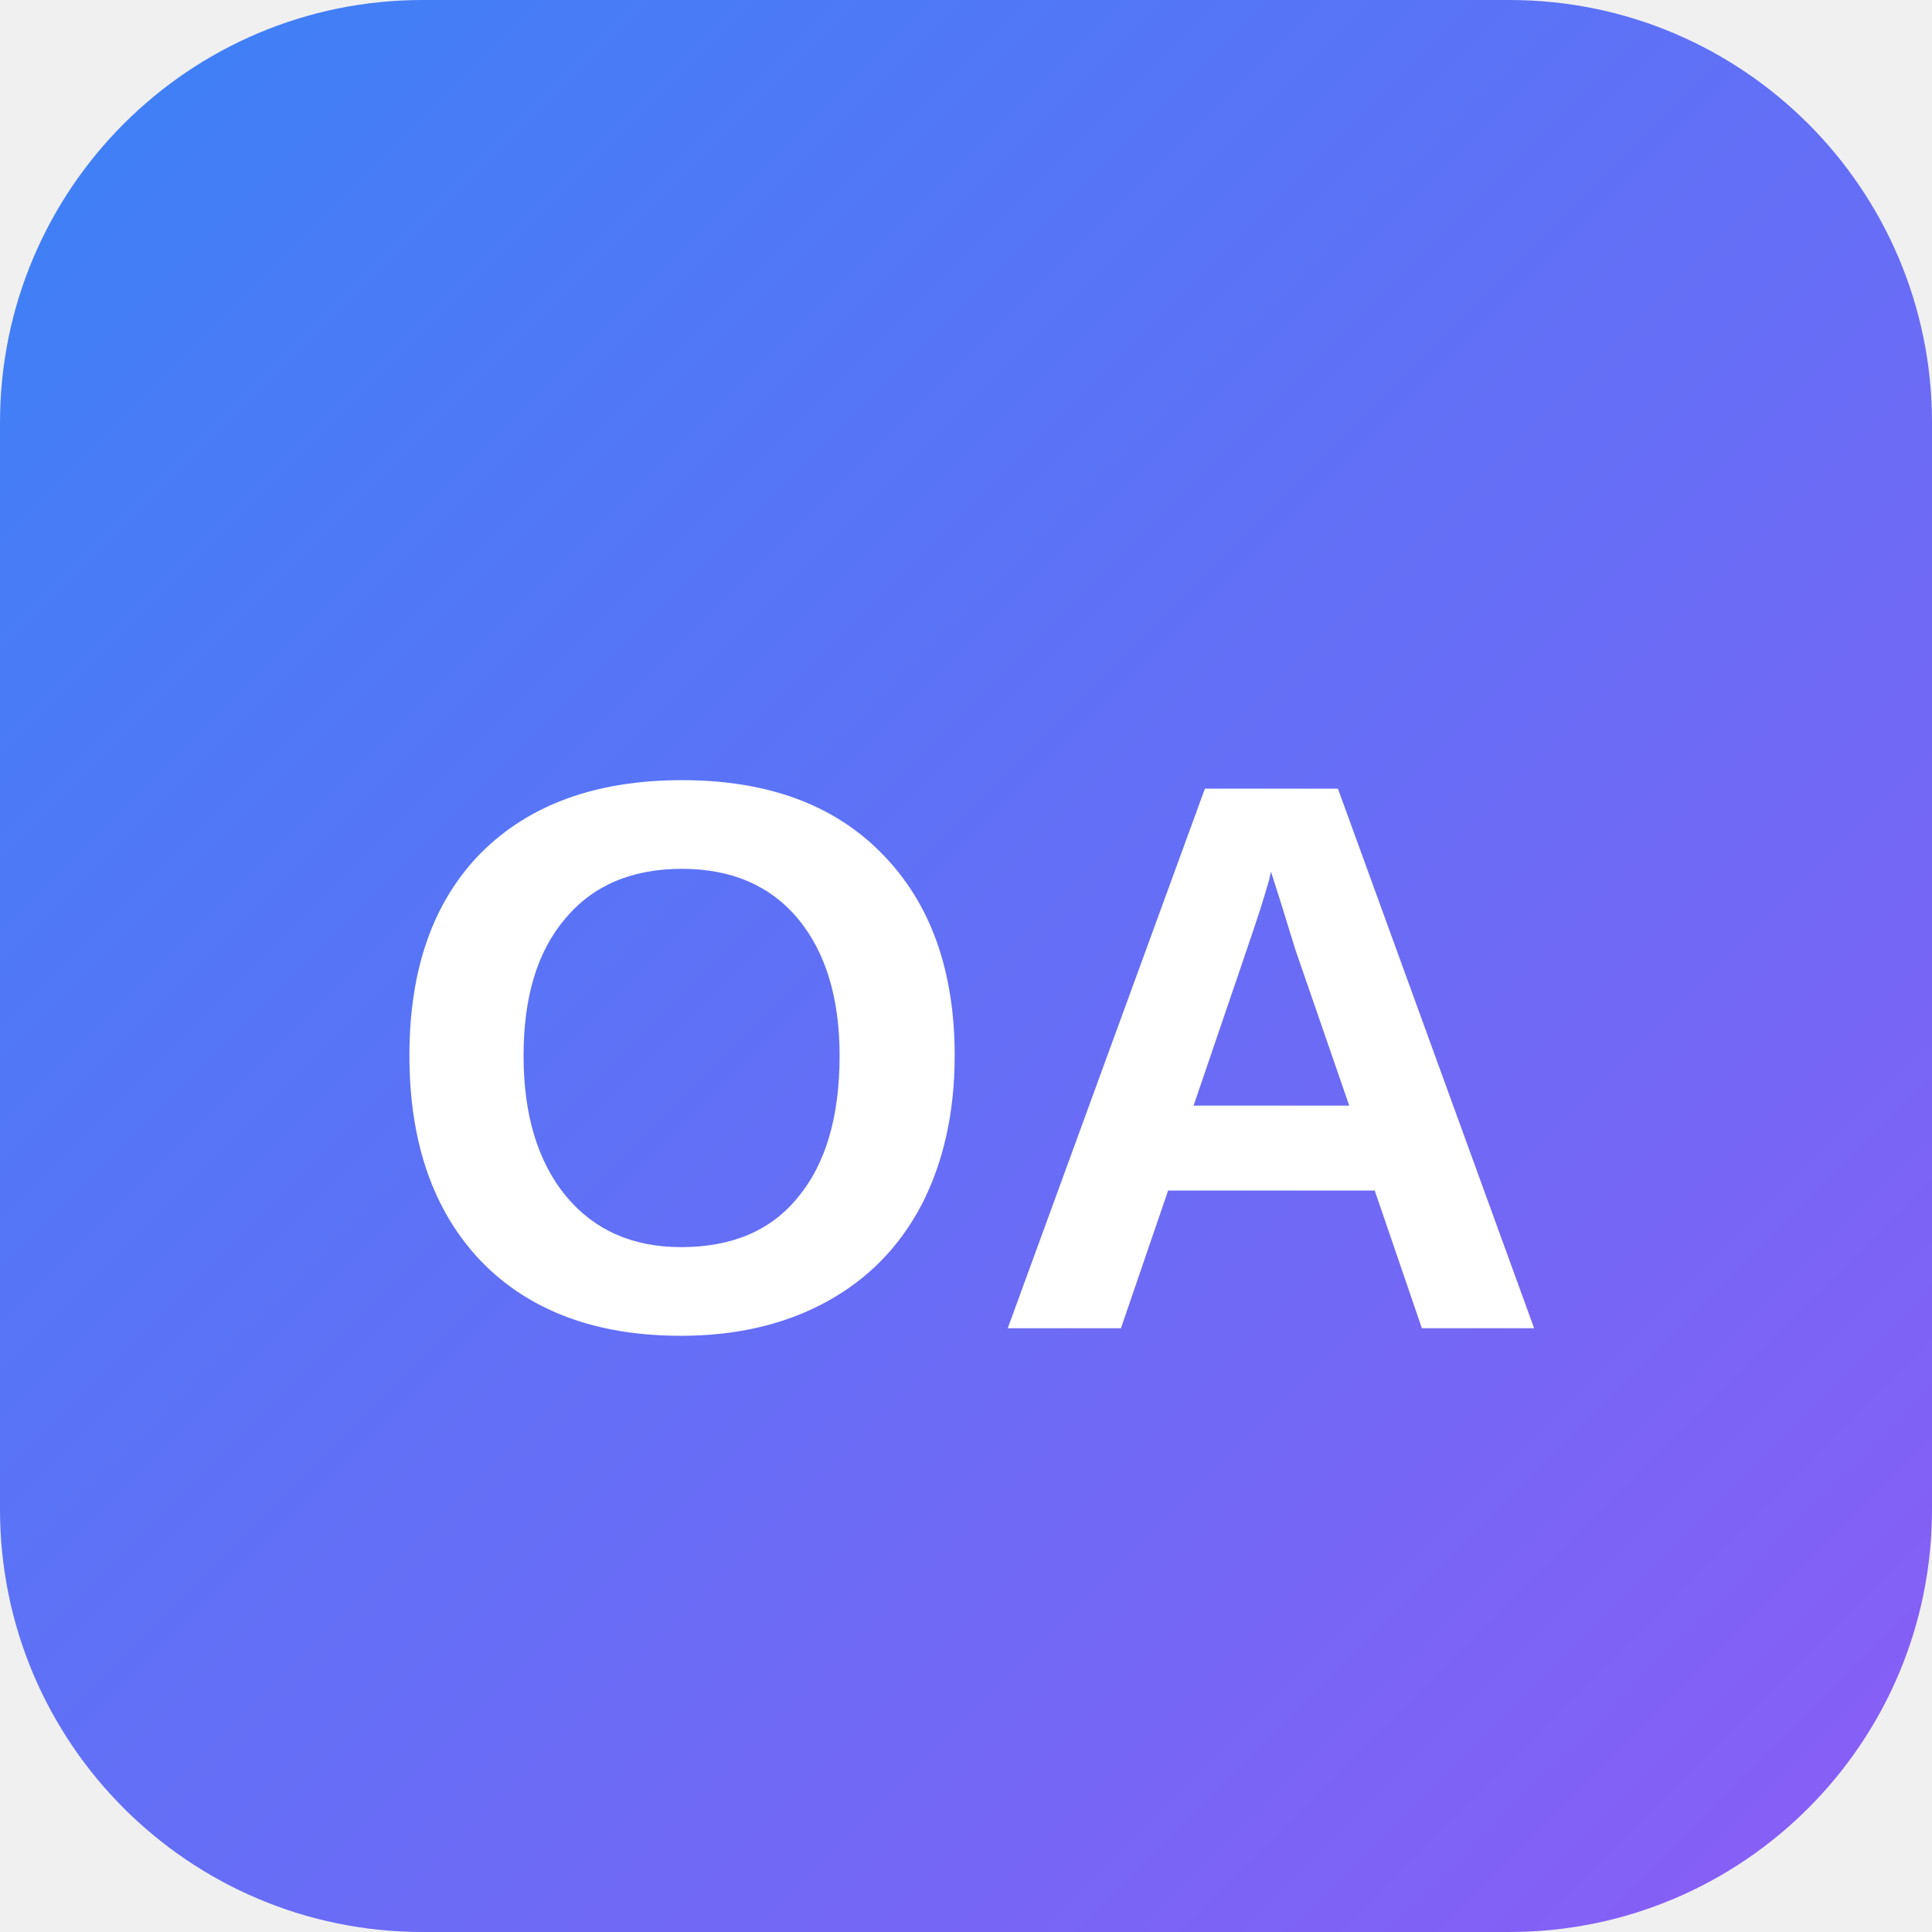
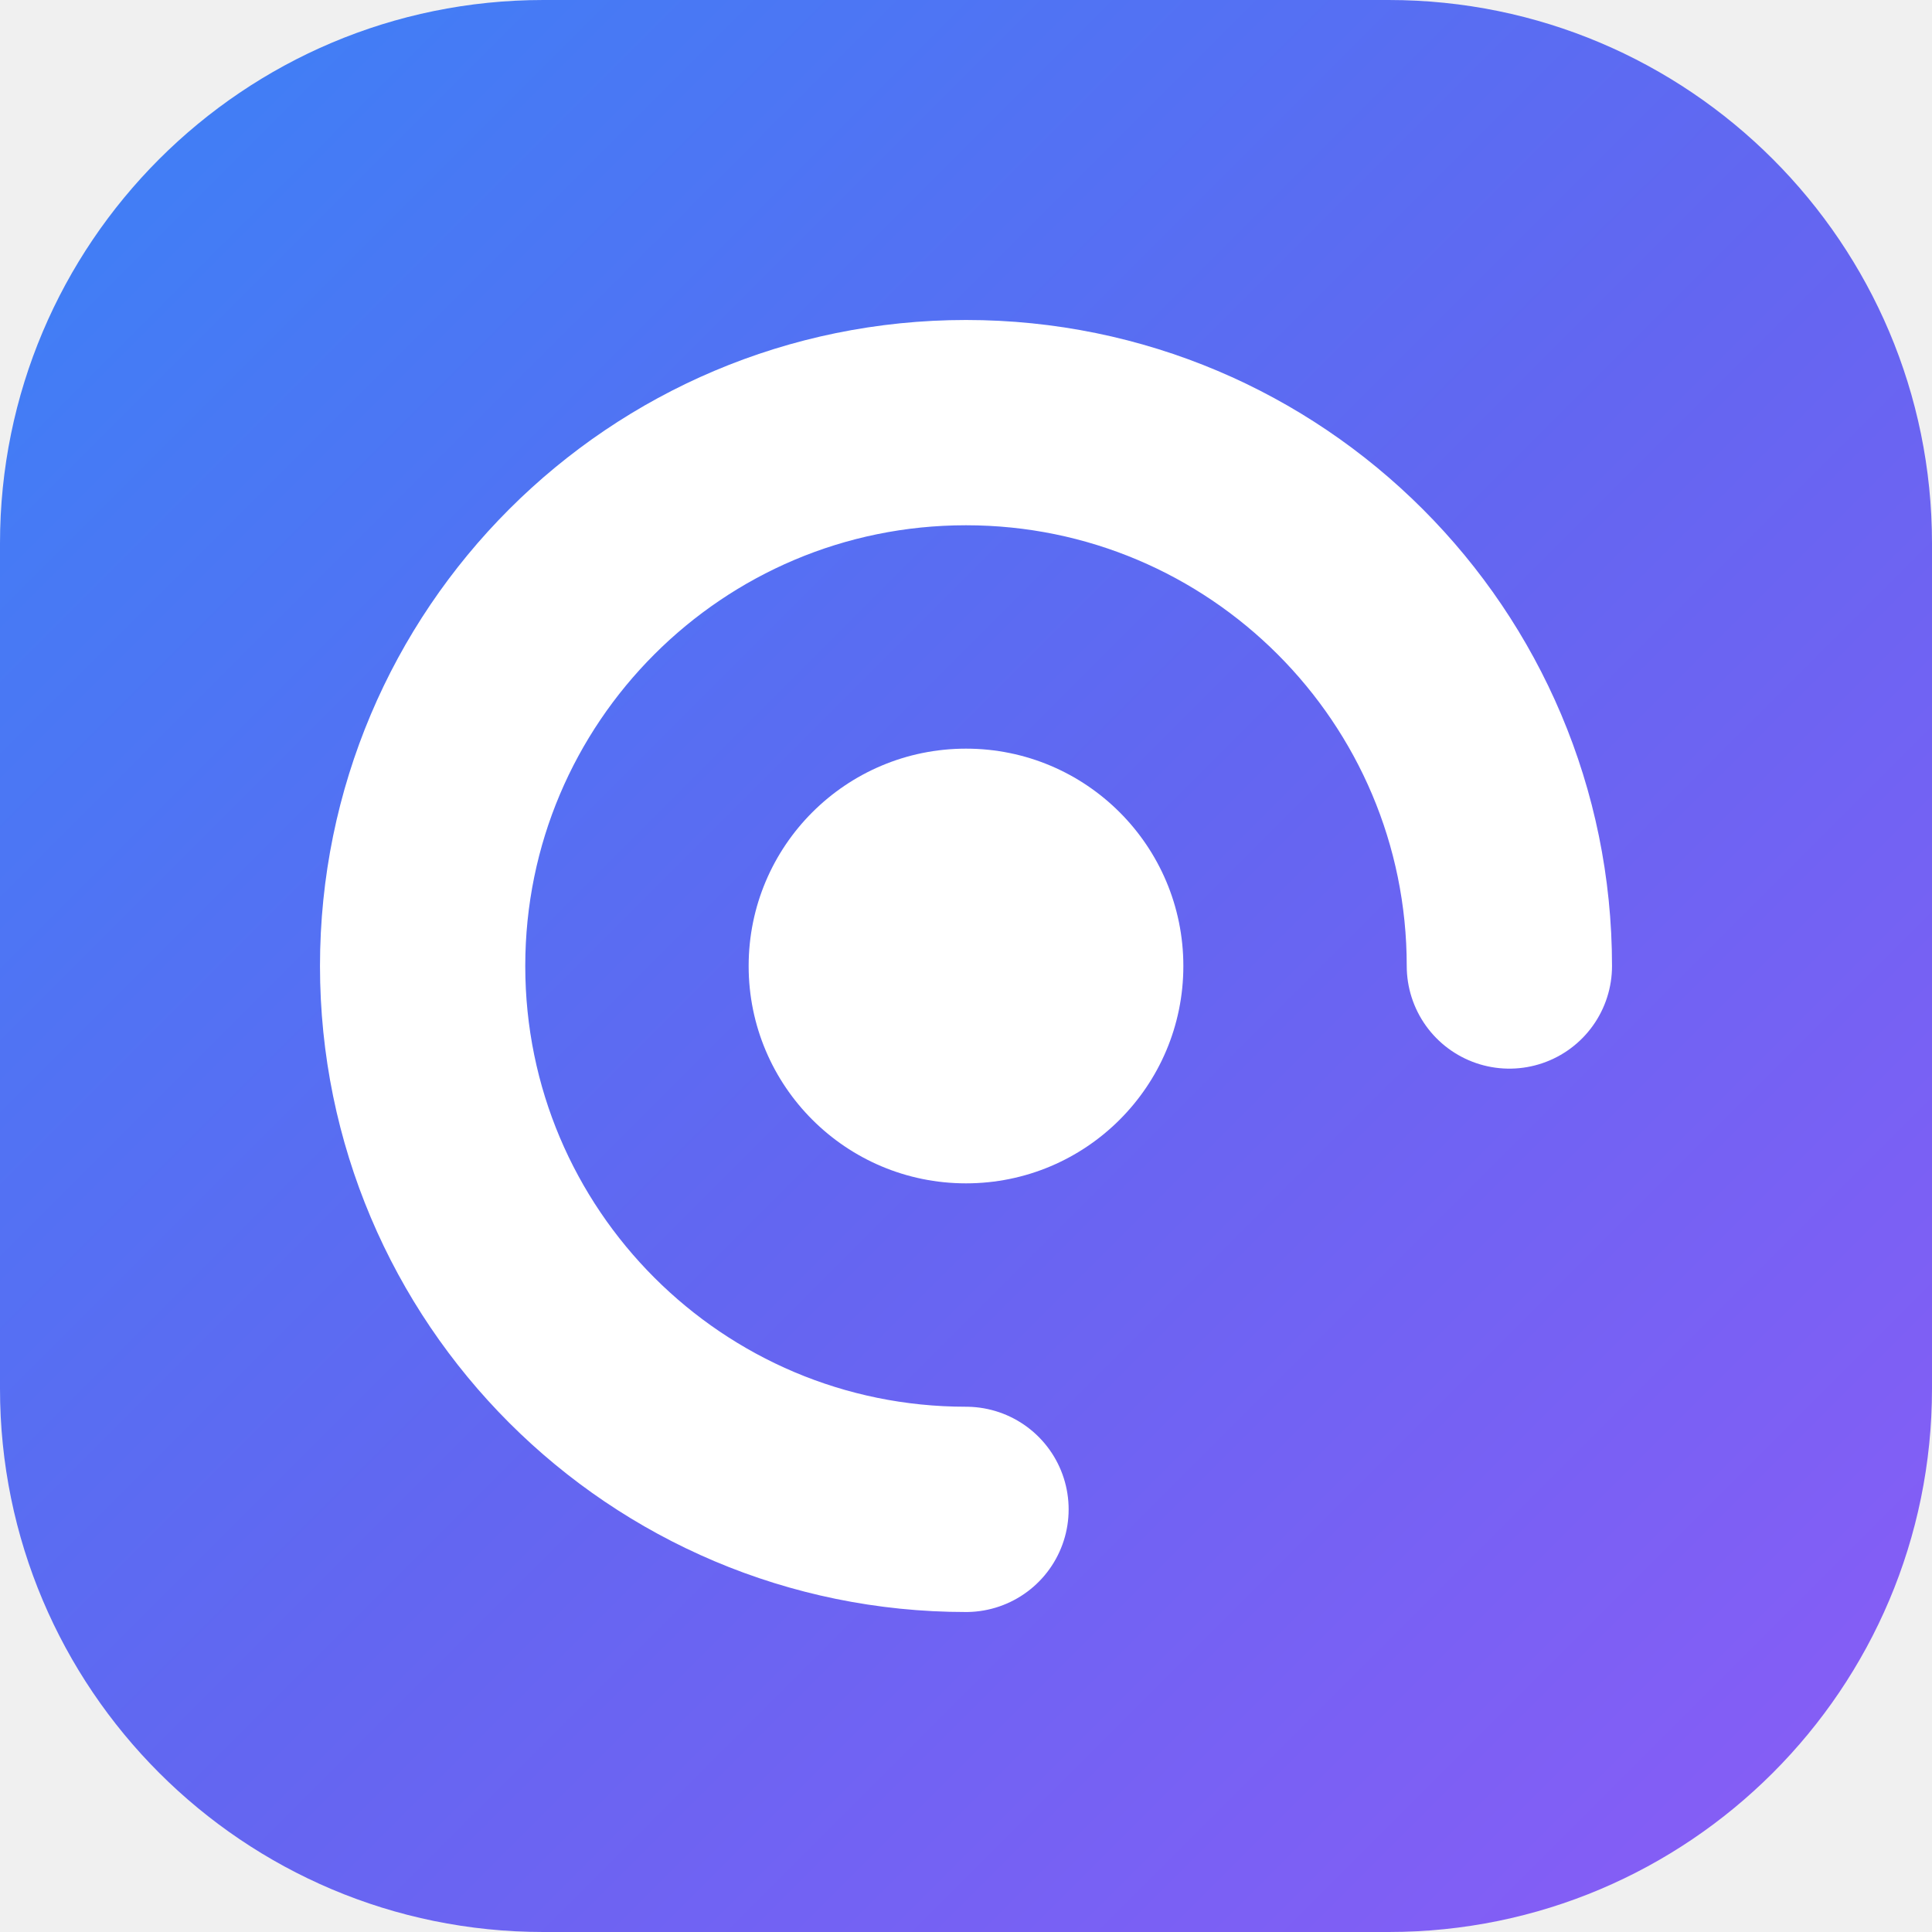
<svg xmlns="http://www.w3.org/2000/svg" viewBox="0 0 32 32">
  <defs>
-     <linearGradient id="g" x1="0%" y1="0%" x2="100%" y2="100%">
-       <stop offset="0%" style="stop-color:#3B82F6" />
-       <stop offset="100%" style="stop-color:#8B5CF6" />
+     <linearGradient id="g" x1="0" y1="0" x2="32" y2="32" gradientUnits="userSpaceOnUse">
+       <stop offset="0%" stop-color="#3B82F6" />
+       <stop offset="52%" stop-color="#6366F1" />
+       <stop offset="100%" stop-color="#8B5CF6" />
    </linearGradient>
  </defs>
-   <rect width="32" height="32" rx="7" fill="url(#g)" />
-   <text x="16" y="22" text-anchor="middle" font-family="Arial,sans-serif" font-size="13" font-weight="800" fill="white">OA</text>
+   <rect width="32" height="32" rx="9" fill="url(#g)" />
+   <path d="M16 25 A 9 9 0 1 1 25 16" fill="none" stroke="#FFFFFF" stroke-width="3.4" stroke-linecap="round" />
+   <circle cx="16" cy="16" r="3.6" fill="#FFFFFF" />
</svg>
